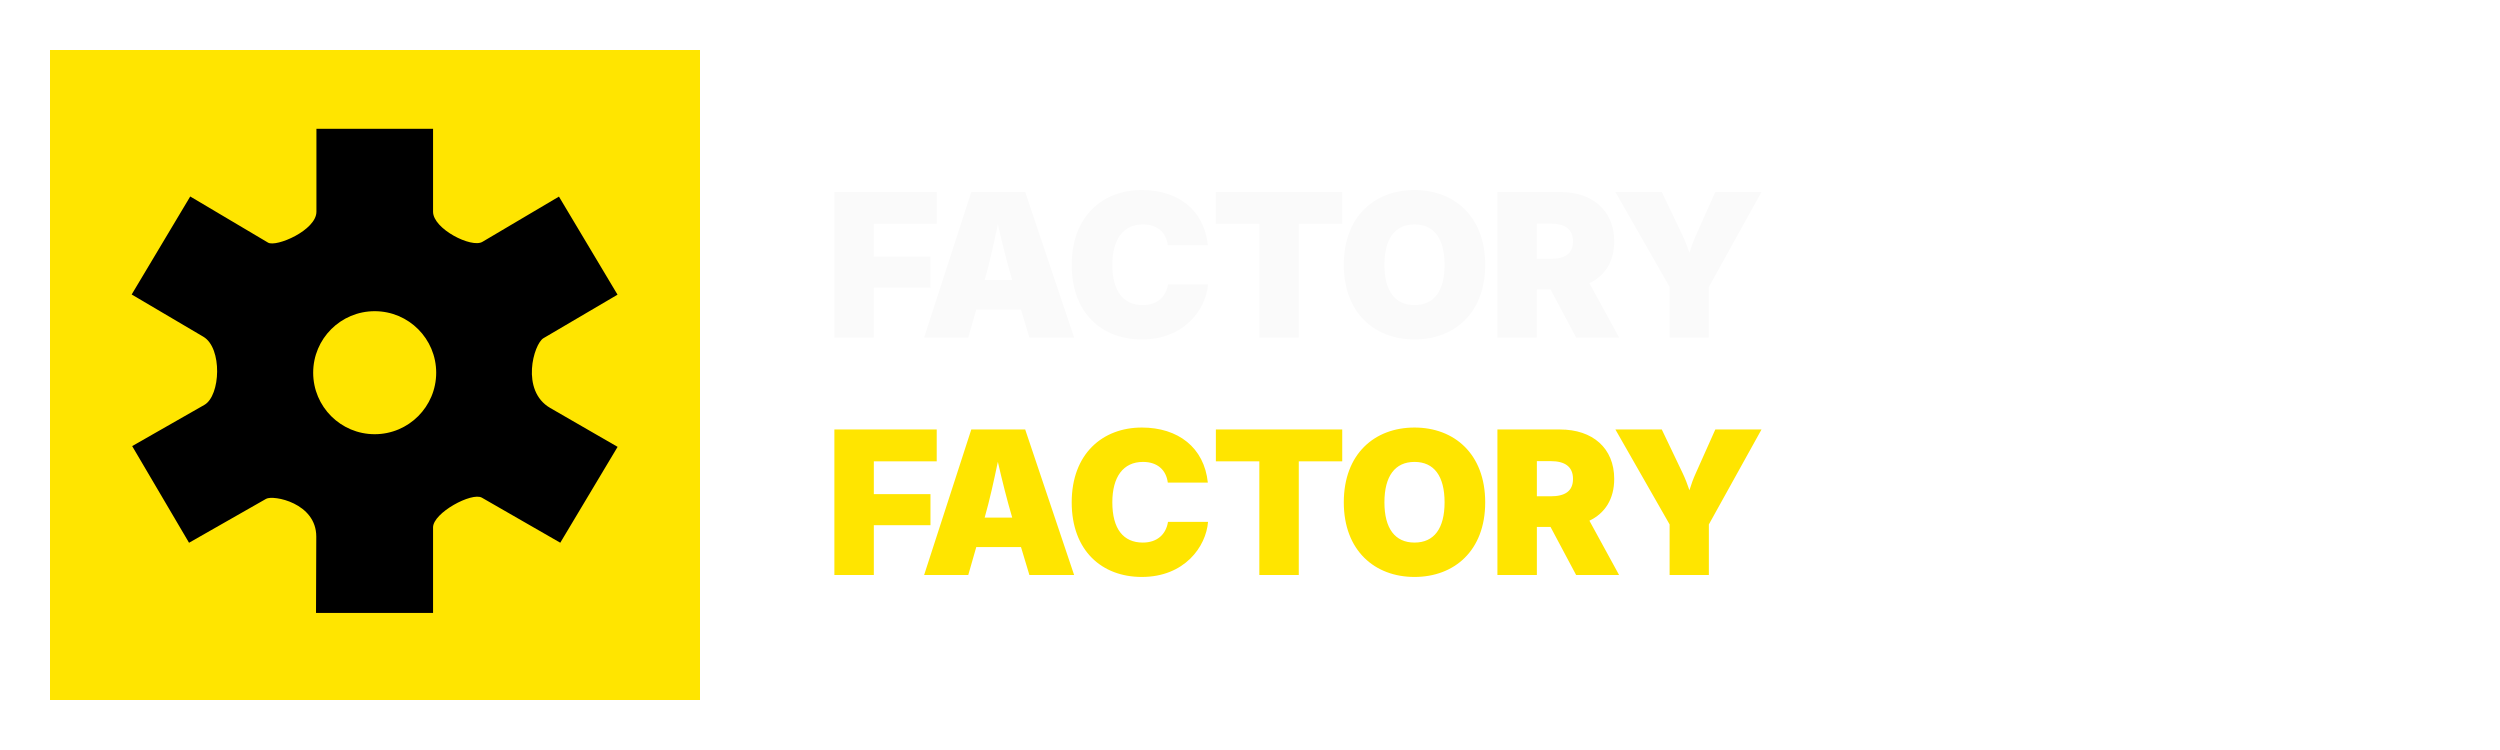
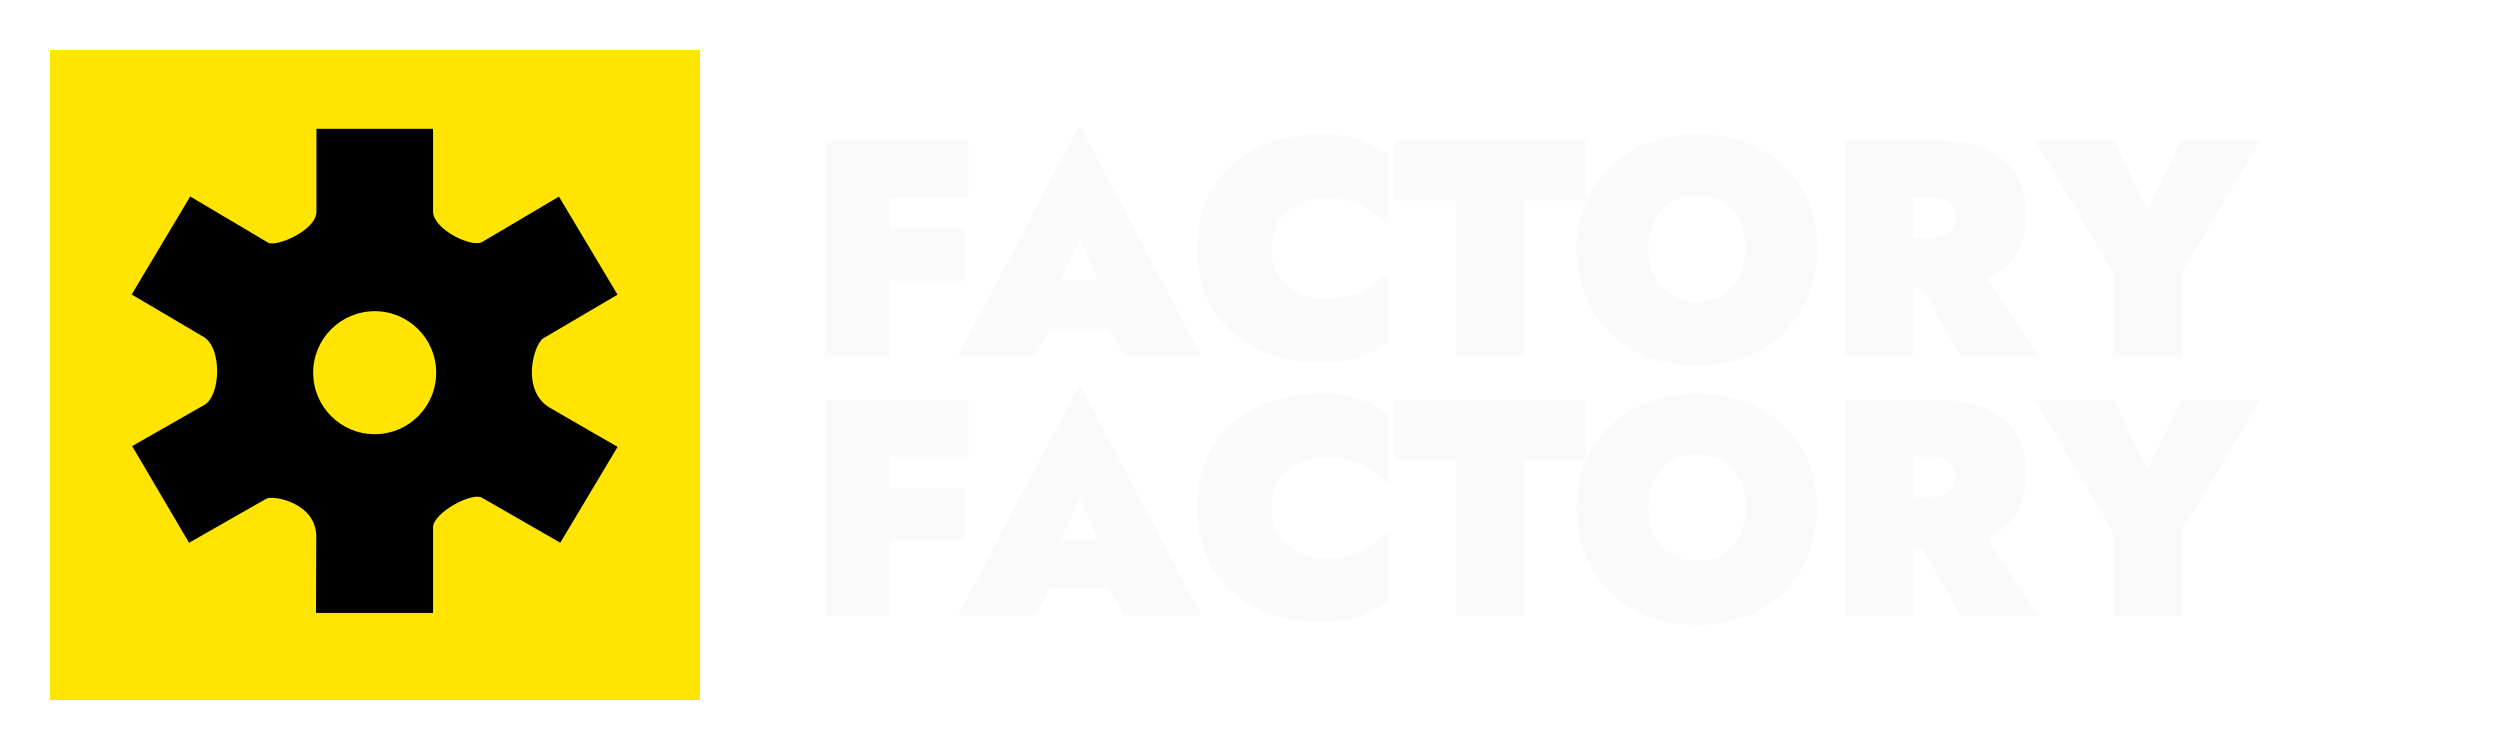
<svg xmlns="http://www.w3.org/2000/svg" width="400" height="120" viewBox="0 0 400 120" fill="none">
  <svg x="8" y="8" width="104" height="104" viewBox="0 0 512 512" fill="none">
    <rect width="512" height="512" fill="#FFE500" />
    <path fill="#000000" fill-rule="evenodd" d="M 209.863 62.061 L 209.863 127.388 C 209.863 141.994 178.169 155.526 171.748 151.72 L 110.455 115.386 L 64.331 192.579 L 120.809 225.864 C 135.852 234.729 134.407 272.235 121.594 279.546 L 64.724 311.997 L 109.518 388.142 L 170.234 353.539 C 175.876 350.324 209.843 356.729 209.748 383.387 L 209.535 443.407 L 301.729 443.407 L 301.729 376.038 C 301.729 364.54 332.278 348.081 340.188 352.627 L 401.94 388.115 L 447.091 312.596 L 394.076 282.005 C 370.398 268.344 381.063 231.49 388.693 227.007 L 447.033 192.725 L 400.893 115.475 L 340.56 151.142 C 331.987 156.21 301.729 140.91 301.729 127.388 L 301.729 62.061 L 209.863 62.061 Z M 207.306 254.186 a 48.447 48.447 0 1 0 96.895 0 a 48.447 48.447 0 1 0 -96.895 0 Z" />
  </svg>
-   <text x="132" y="54" font-family="Inter, system-ui, sans-serif" font-weight="900" font-size="32" fill="#FAFAFA" letter-spacing="-0.02em">FACTORY</text>
-   <text x="132" y="92" font-family="Inter, system-ui, sans-serif" font-weight="900" font-size="32" fill="#FFE500" letter-spacing="-0.02em">FACTORY</text>
+   <g transform="translate(132 20) scale(0.4938272)">
+     <g fill="#FAFAFA">
+       <path transform="translate(-7 75)" d="M7 0L7-70L53.500-70L53.500-51.500L28-51.500L28-41.500L52.500-41.500L52.500-24.500L28-24.500L28 0L7 0M129 0L104 0L99-9L79.900-9L75 0L50 0L89.500-75L129 0M95.500-24.800L89.500-38.200L83.500-24.800L95.500-24.800M151.700-35Q151.700-29.600 154.150-25.950Q156.600-22.300 160.650-20.500Q164.700-18.700 169.600-18.700Q174.600-18.700 178.200-20Q181.800-21.300 184.550-23.250Q187.300-25.200 189.500-27.300L189.500-4.700Q185.400-1.900 180.550 0.050Q175.700 2 168 2Q155.800 2 146.700-2.600Q137.600-7.200 132.550-15.500Q127.500-23.800 127.500-35Q127.500-46.200 132.550-54.500Q137.600-62.800 146.700-67.400Q155.800-72 168-72Q175.700-72 180.550-70.100Q185.400-68.200 189.500-65.300L189.500-42.700Q187.300-44.800 184.550-46.800Q181.800-48.800 178.200-50.050Q174.600-51.300 169.600-51.300Q164.700-51.300 160.650-49.500Q156.600-47.700 154.150-44.050Q151.700-40.400 151.700-35M211.500-50.500L191.500-50.500L191.500-70L253.500-70L253.500-50.500L233.500-50.500L233.500 0L211.500 0L211.500-50.500M250.500-35Q250.500-43.400 253.500-50.200Q256.500-57 261.800-61.900Q267.100-66.800 274.200-69.400Q281.300-72 289.500-72Q300.700-72 309.500-67.400Q318.300-62.800 323.400-54.500Q328.500-46.200 328.500-35Q328.500-26.600 325.650-19.650Q322.800-12.700 317.600-7.600Q312.400-2.500 305.250 0.250Q298.100 3 289.500 3Q280.900 3 273.750 0.250Q266.600-2.500 261.400-7.600Q256.200-12.700 253.350-19.650Q250.500-26.600 250.500-35M273.800-35Q273.800-27.300 278-22.550Q282.200-17.800 289.500-17.800Q296.900-17.800 301.050-22.550Q305.200-27.300 305.200-35Q305.200-42.700 301.200-47.450Q297.200-52.200 289.500-52.200Q282.200-52.200 278-47.450Q273.800-42.700 273.800-35M337.500 0L337.500-70L367-70Q377.300-70 383.750-66.900Q390.200-63.800 393.250-58.400Q396.300-53 396.300-46Q396.300-39.100 393.250-33.650Q390.200-28.200 383.700-25.100L400.500 0L375 0L362.500-22L359.500-22L359.500 0L337.500 0M365-51.500L359.500-51.500L359.500-38.500L365-38.500Q369.100-38.500 371.200-40.200Q373.300-41.900 373.300-45Q373.300-48.100 371.200-49.800Q369.100-51.500 365-51.500M435.500-47.400L446.500-70L472-70L446.800-27.500L446.800 0L424.300 0L424.300-27.300L399-70L424.500-70" />
+       <path transform="translate(-7 159)" d="M7 0L7-70L53.500-70L53.500-51.500L28-51.500L28-41.500L52.500-41.500L52.500-24.500L28-24.500L28 0L7 0M129 0L104 0L99-9L79.900-9L75 0L50 0L89.500-75L129 0M95.500-24.800L89.500-38.200L83.500-24.800L95.500-24.800M151.700-35Q151.700-29.600 154.150-25.950Q156.600-22.300 160.650-20.500Q164.700-18.700 169.600-18.700Q174.600-18.700 178.200-20Q181.800-21.300 184.550-23.250Q187.300-25.200 189.500-27.300L189.500-4.700Q185.400-1.900 180.550 0.050Q175.700 2 168 2Q155.800 2 146.700-2.600Q137.600-7.200 132.550-15.500Q127.500-23.800 127.500-35Q127.500-46.200 132.550-54.500Q137.600-62.800 146.700-67.400Q155.800-72 168-72Q175.700-72 180.550-70.100Q185.400-68.200 189.500-65.300L189.500-42.700Q187.300-44.800 184.550-46.800Q181.800-48.800 178.200-50.050Q174.600-51.300 169.600-51.300Q164.700-51.300 160.650-49.500Q156.600-47.700 154.150-44.050Q151.700-40.400 151.700-35M211.500-50.500L191.500-50.500L191.500-70L253.500-70L253.500-50.500L233.500-50.500L233.500 0L211.500 0L211.500-50.500M250.500-35Q250.500-43.400 253.500-50.200Q256.500-57 261.800-61.900Q267.100-66.800 274.200-69.400Q281.300-72 289.500-72Q300.700-72 309.500-67.400Q318.300-62.800 323.400-54.500Q328.500-46.200 328.500-35Q328.500-26.600 325.650-19.650Q322.800-12.700 317.600-7.600Q312.400-2.500 305.250 0.250Q298.100 3 289.500 3Q280.900 3 273.750 0.250Q266.600-2.500 261.400-7.600Q256.200-12.700 253.350-19.650Q250.500-26.600 250.500-35M273.800-35Q273.800-27.300 278-22.550Q282.200-17.800 289.500-17.800Q296.900-17.800 301.050-22.550Q305.200-27.300 305.200-35Q305.200-42.700 301.200-47.450Q297.200-52.200 289.500-52.200Q282.200-52.200 278-47.450Q273.800-42.700 273.800-35M337.500 0L337.500-70L367-70Q377.300-70 383.750-66.900Q390.200-63.800 393.250-58.400Q396.300-53 396.300-46Q396.300-39.100 393.250-33.650Q390.200-28.200 383.700-25.100L400.500 0L375 0L362.500-22L359.500-22L359.500 0L337.500 0M365-51.500L359.500-51.500L359.500-38.500L365-38.500Q369.100-38.500 371.200-40.200Q373.300-41.900 373.300-45Q373.300-48.100 371.200-49.800Q369.100-51.500 365-51.500M435.500-47.400L446.500-70L472-70L446.800-27.500L446.800 0L424.300 0L424.300-27.300L399-70L424.500-70" />
+     </g>
+   </g>
</svg>
